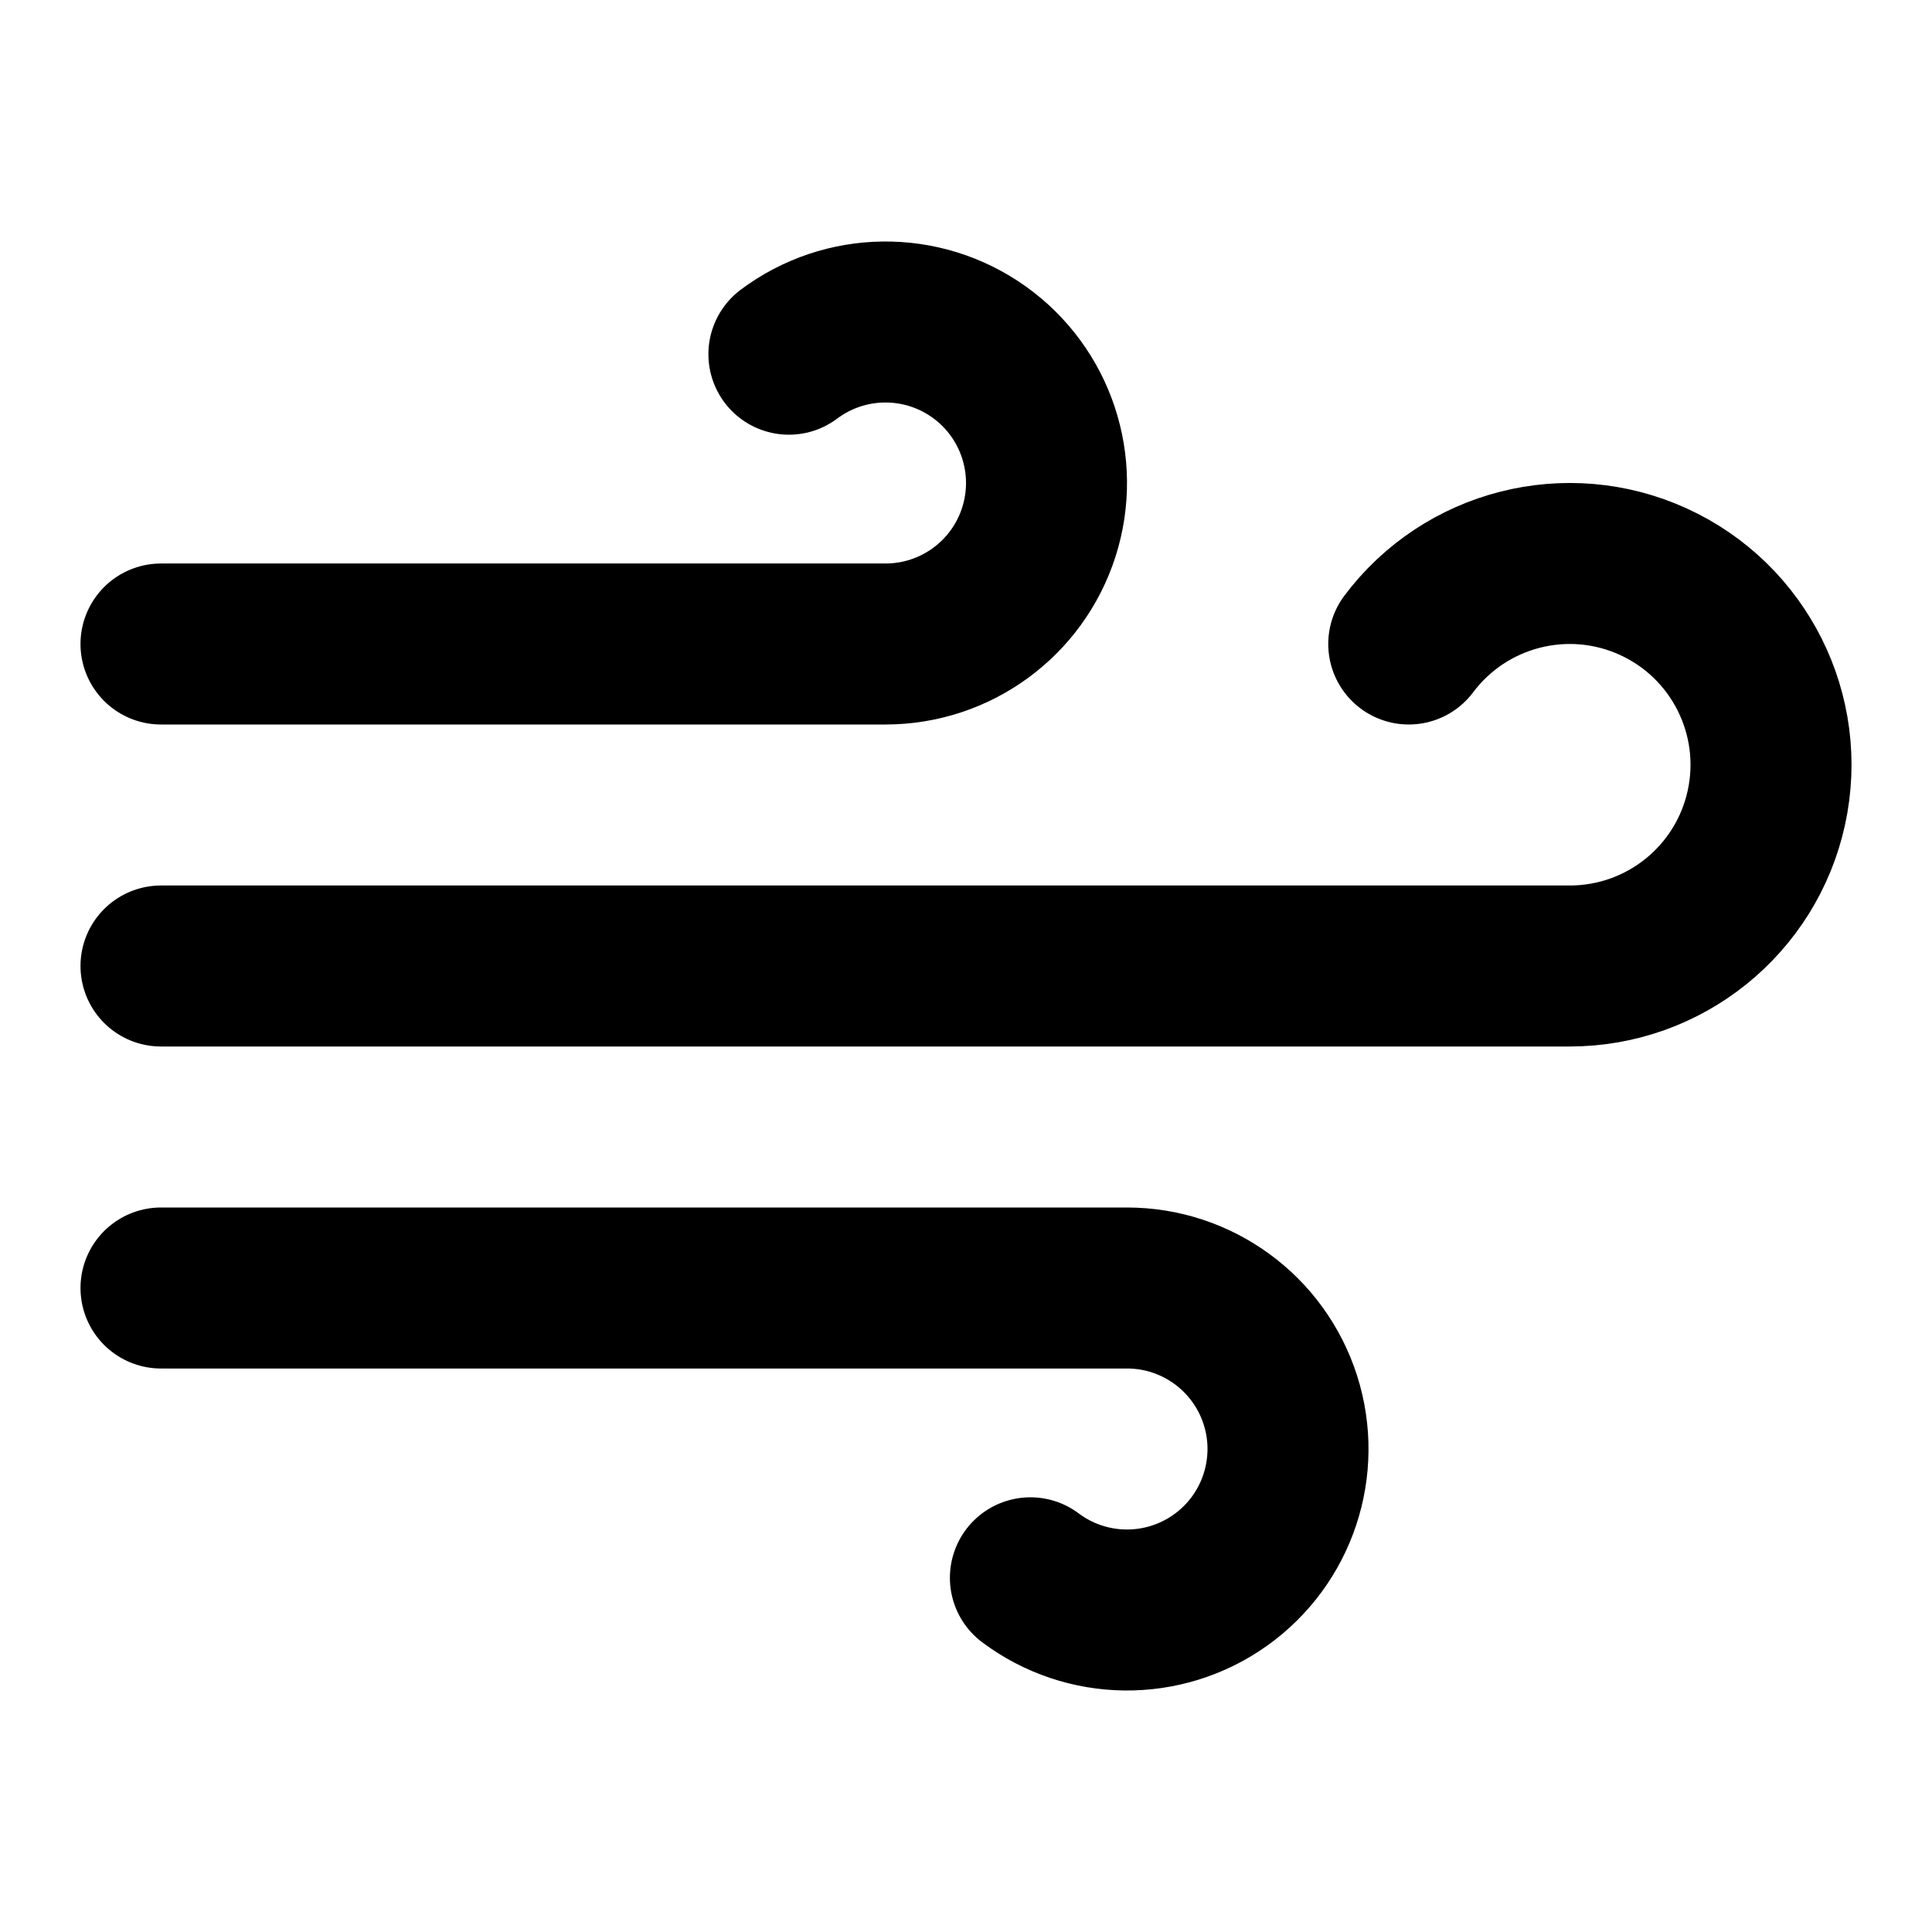
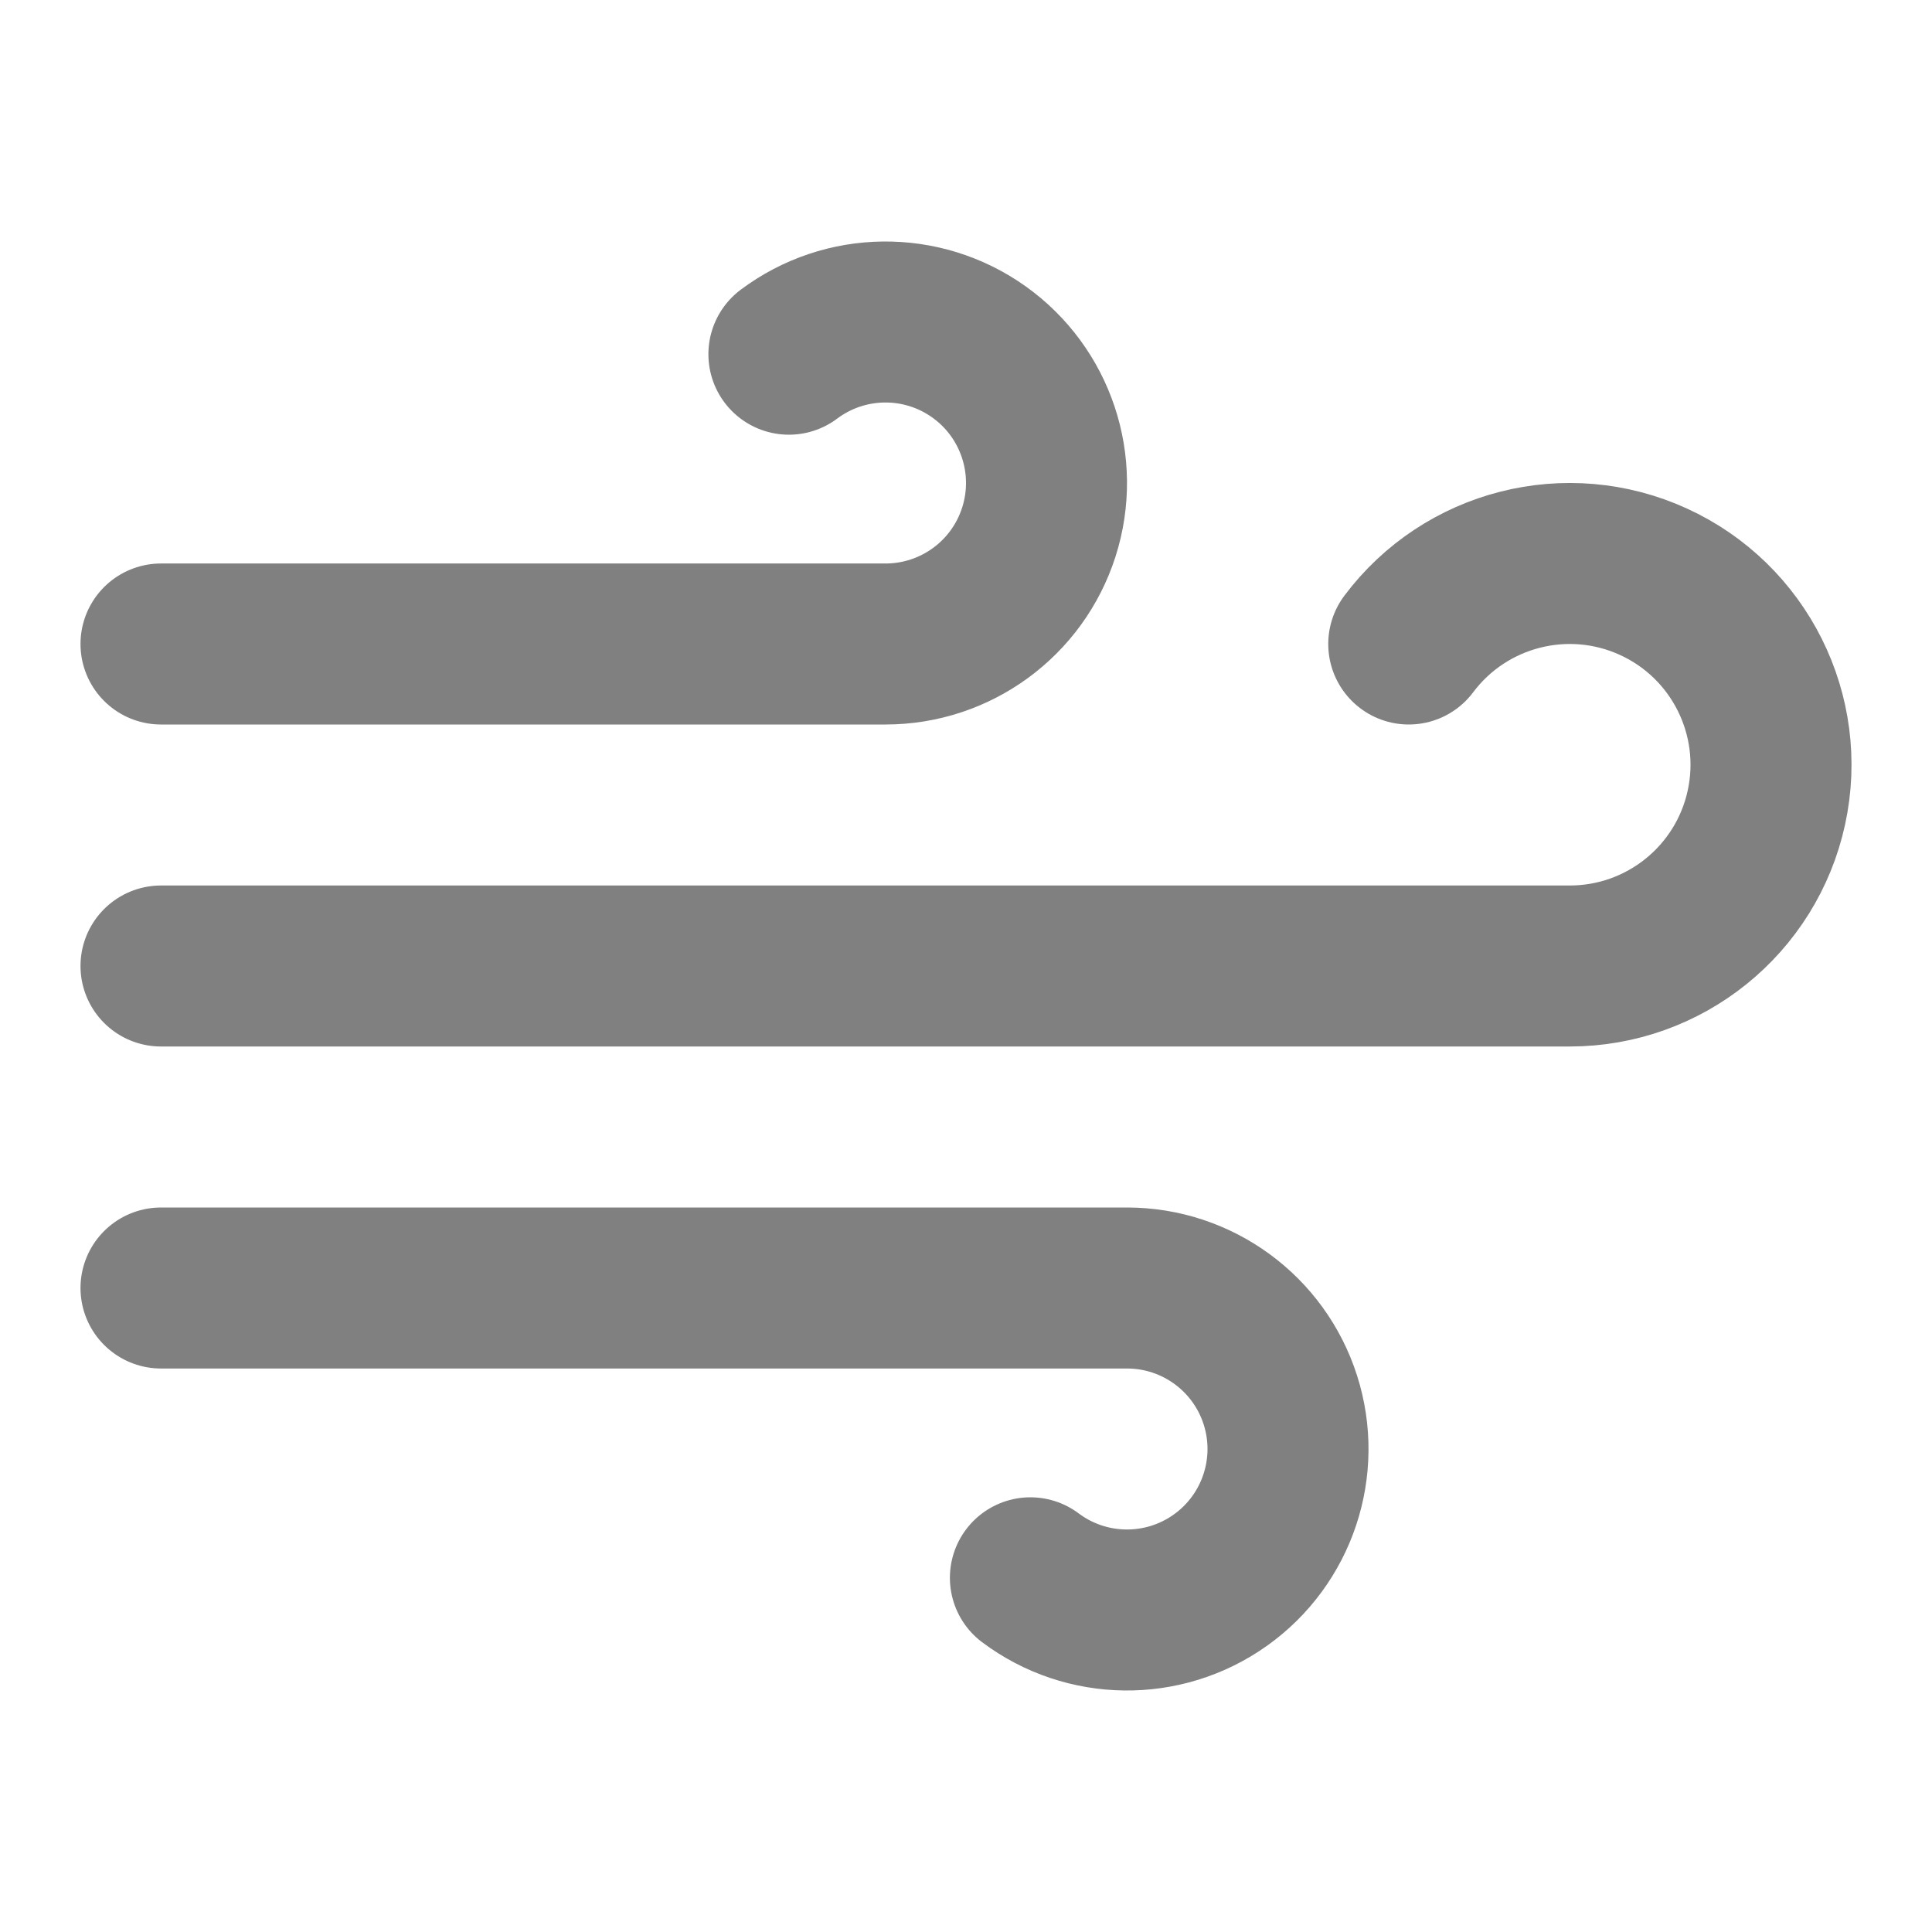
- <svg xmlns="http://www.w3.org/2000/svg" viewBox="0 0 24 24" fill="none" stroke="currentColor" stroke-width="2" stroke-linecap="round" stroke-linejoin="round" class="lucide lucide-wind-icon lucide-wind">
+ <svg xmlns="http://www.w3.org/2000/svg" viewBox="0 0 24 24" fill="none" stroke="#808080" stroke-width="2" stroke-linecap="round" stroke-linejoin="round" class="lucide lucide-wind-icon lucide-wind">
  <path d="M12.8 19.6A2 2 0 1 0 14 16H2" />
  <path d="M17.5 8a2.5 2.5 0 1 1 2 4H2" />
  <path d="M9.8 4.4A2 2 0 1 1 11 8H2" />
</svg>
